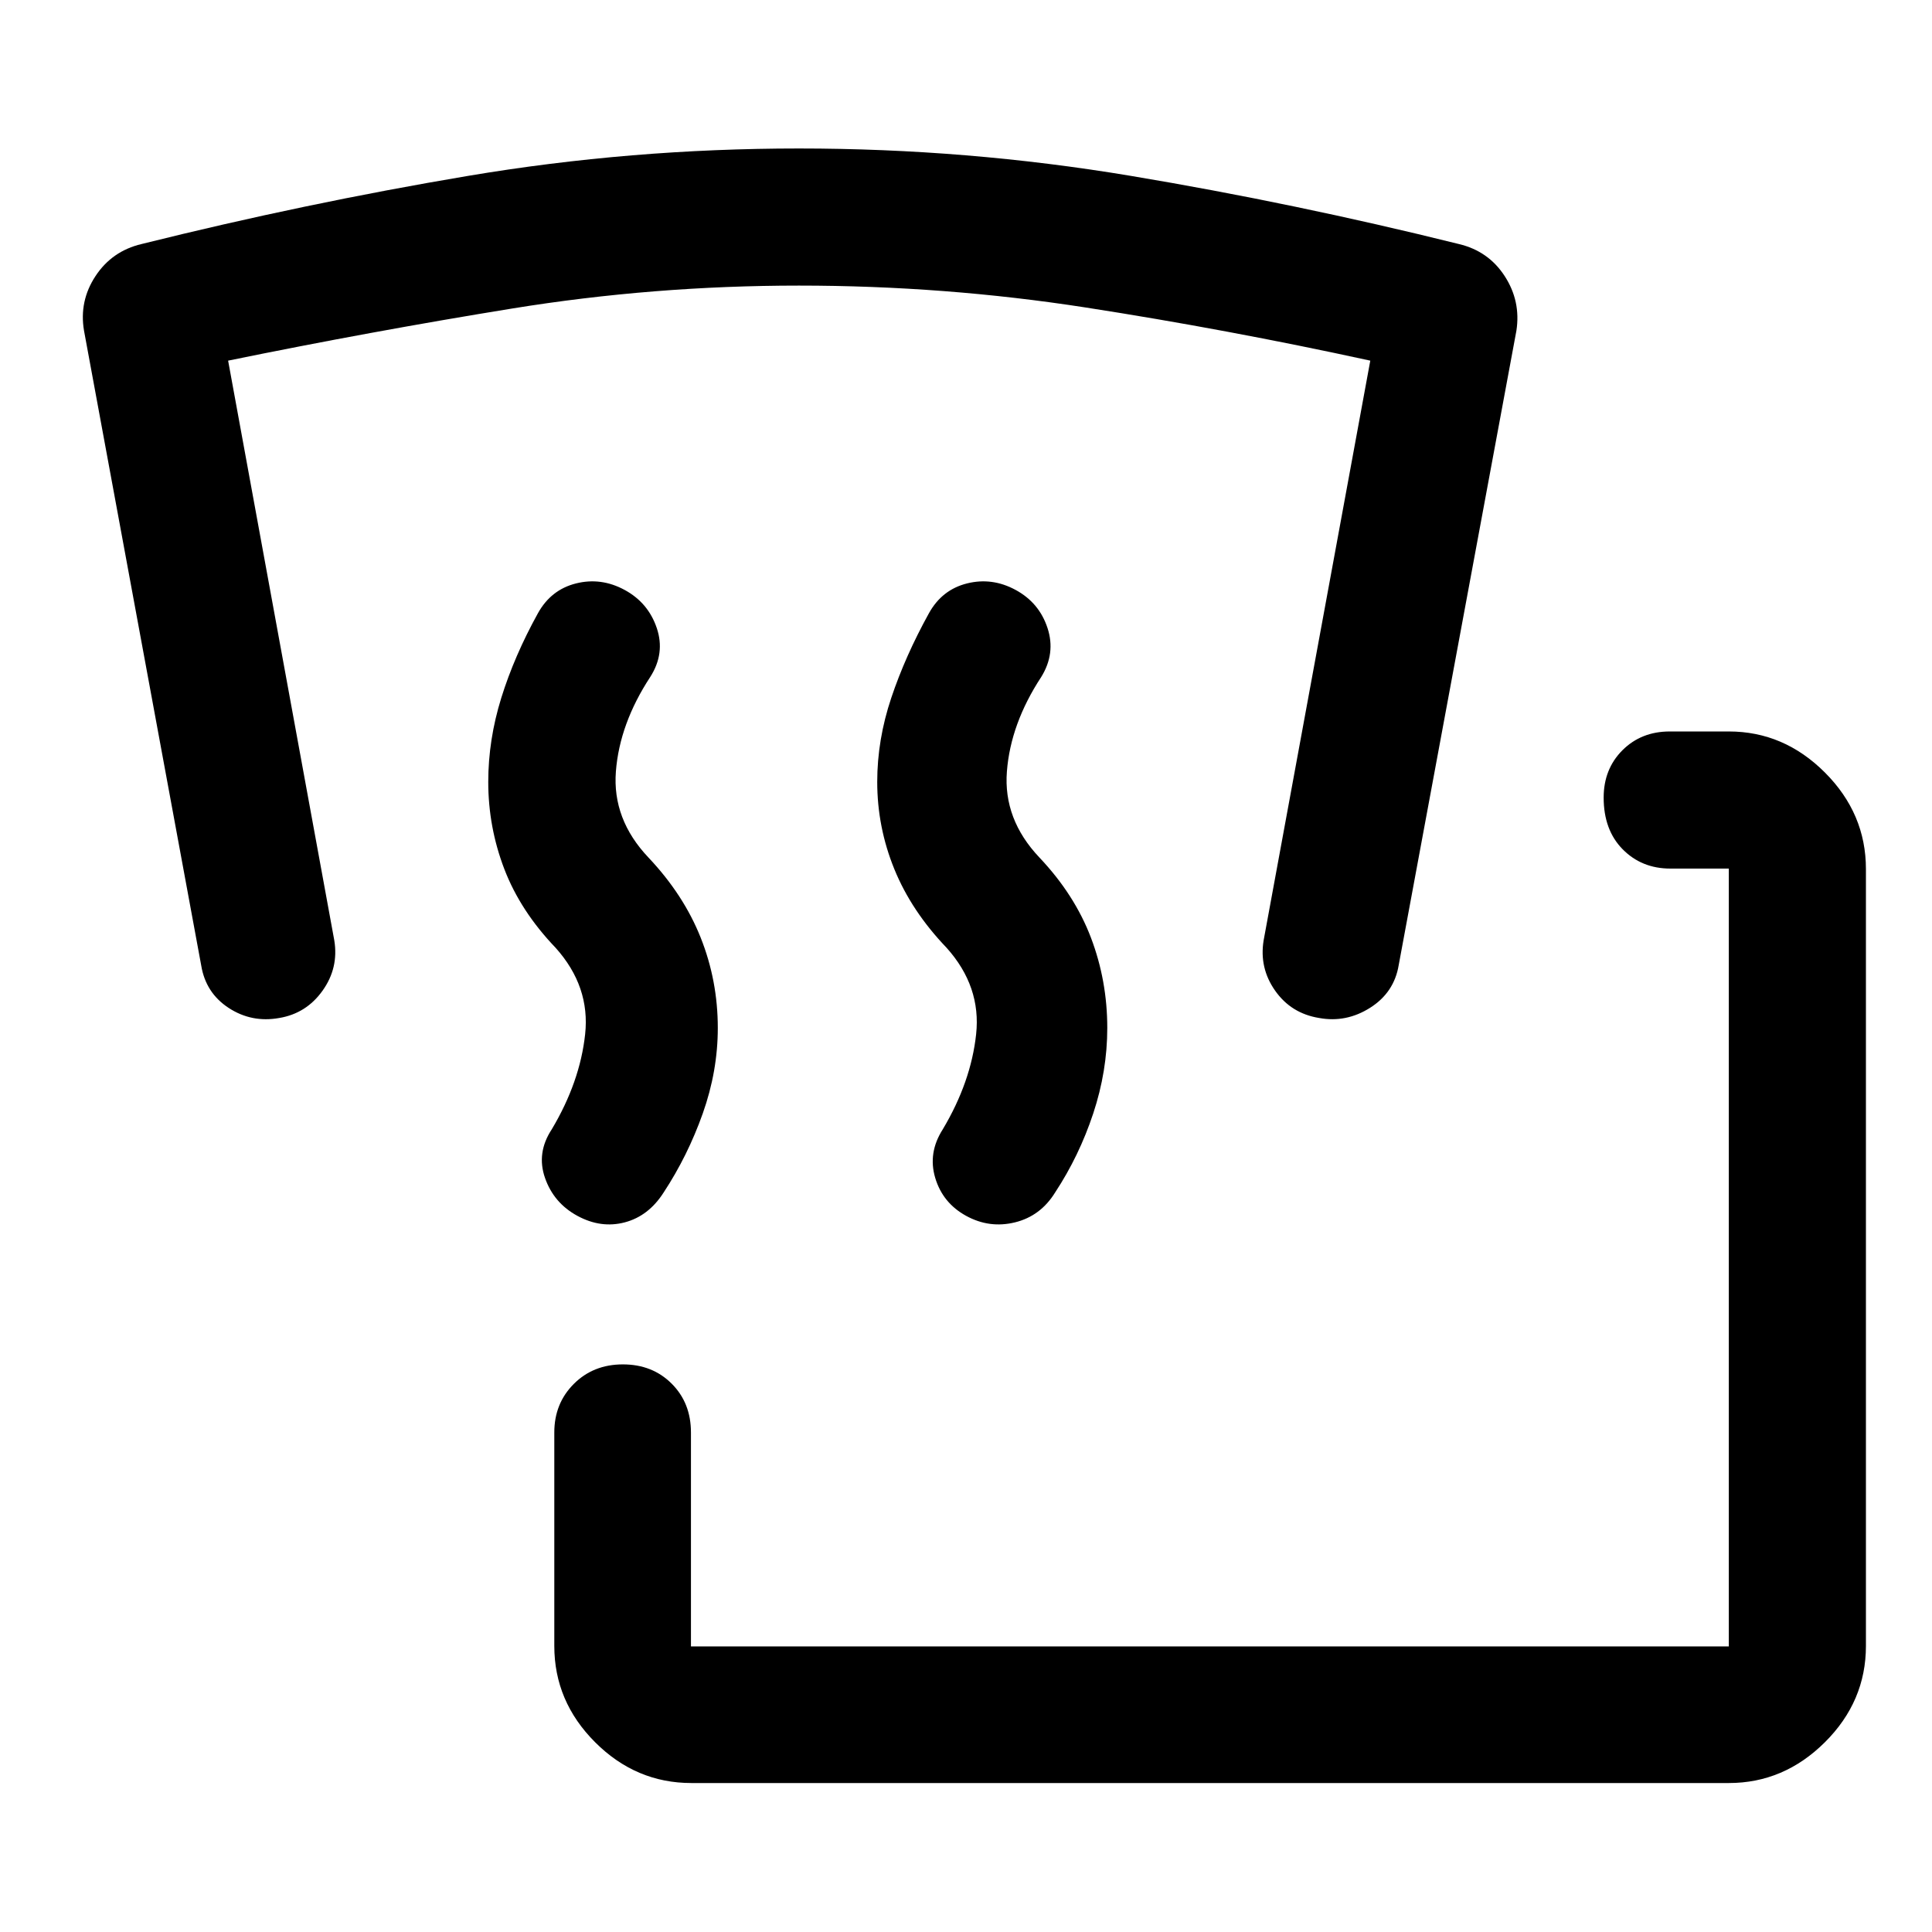
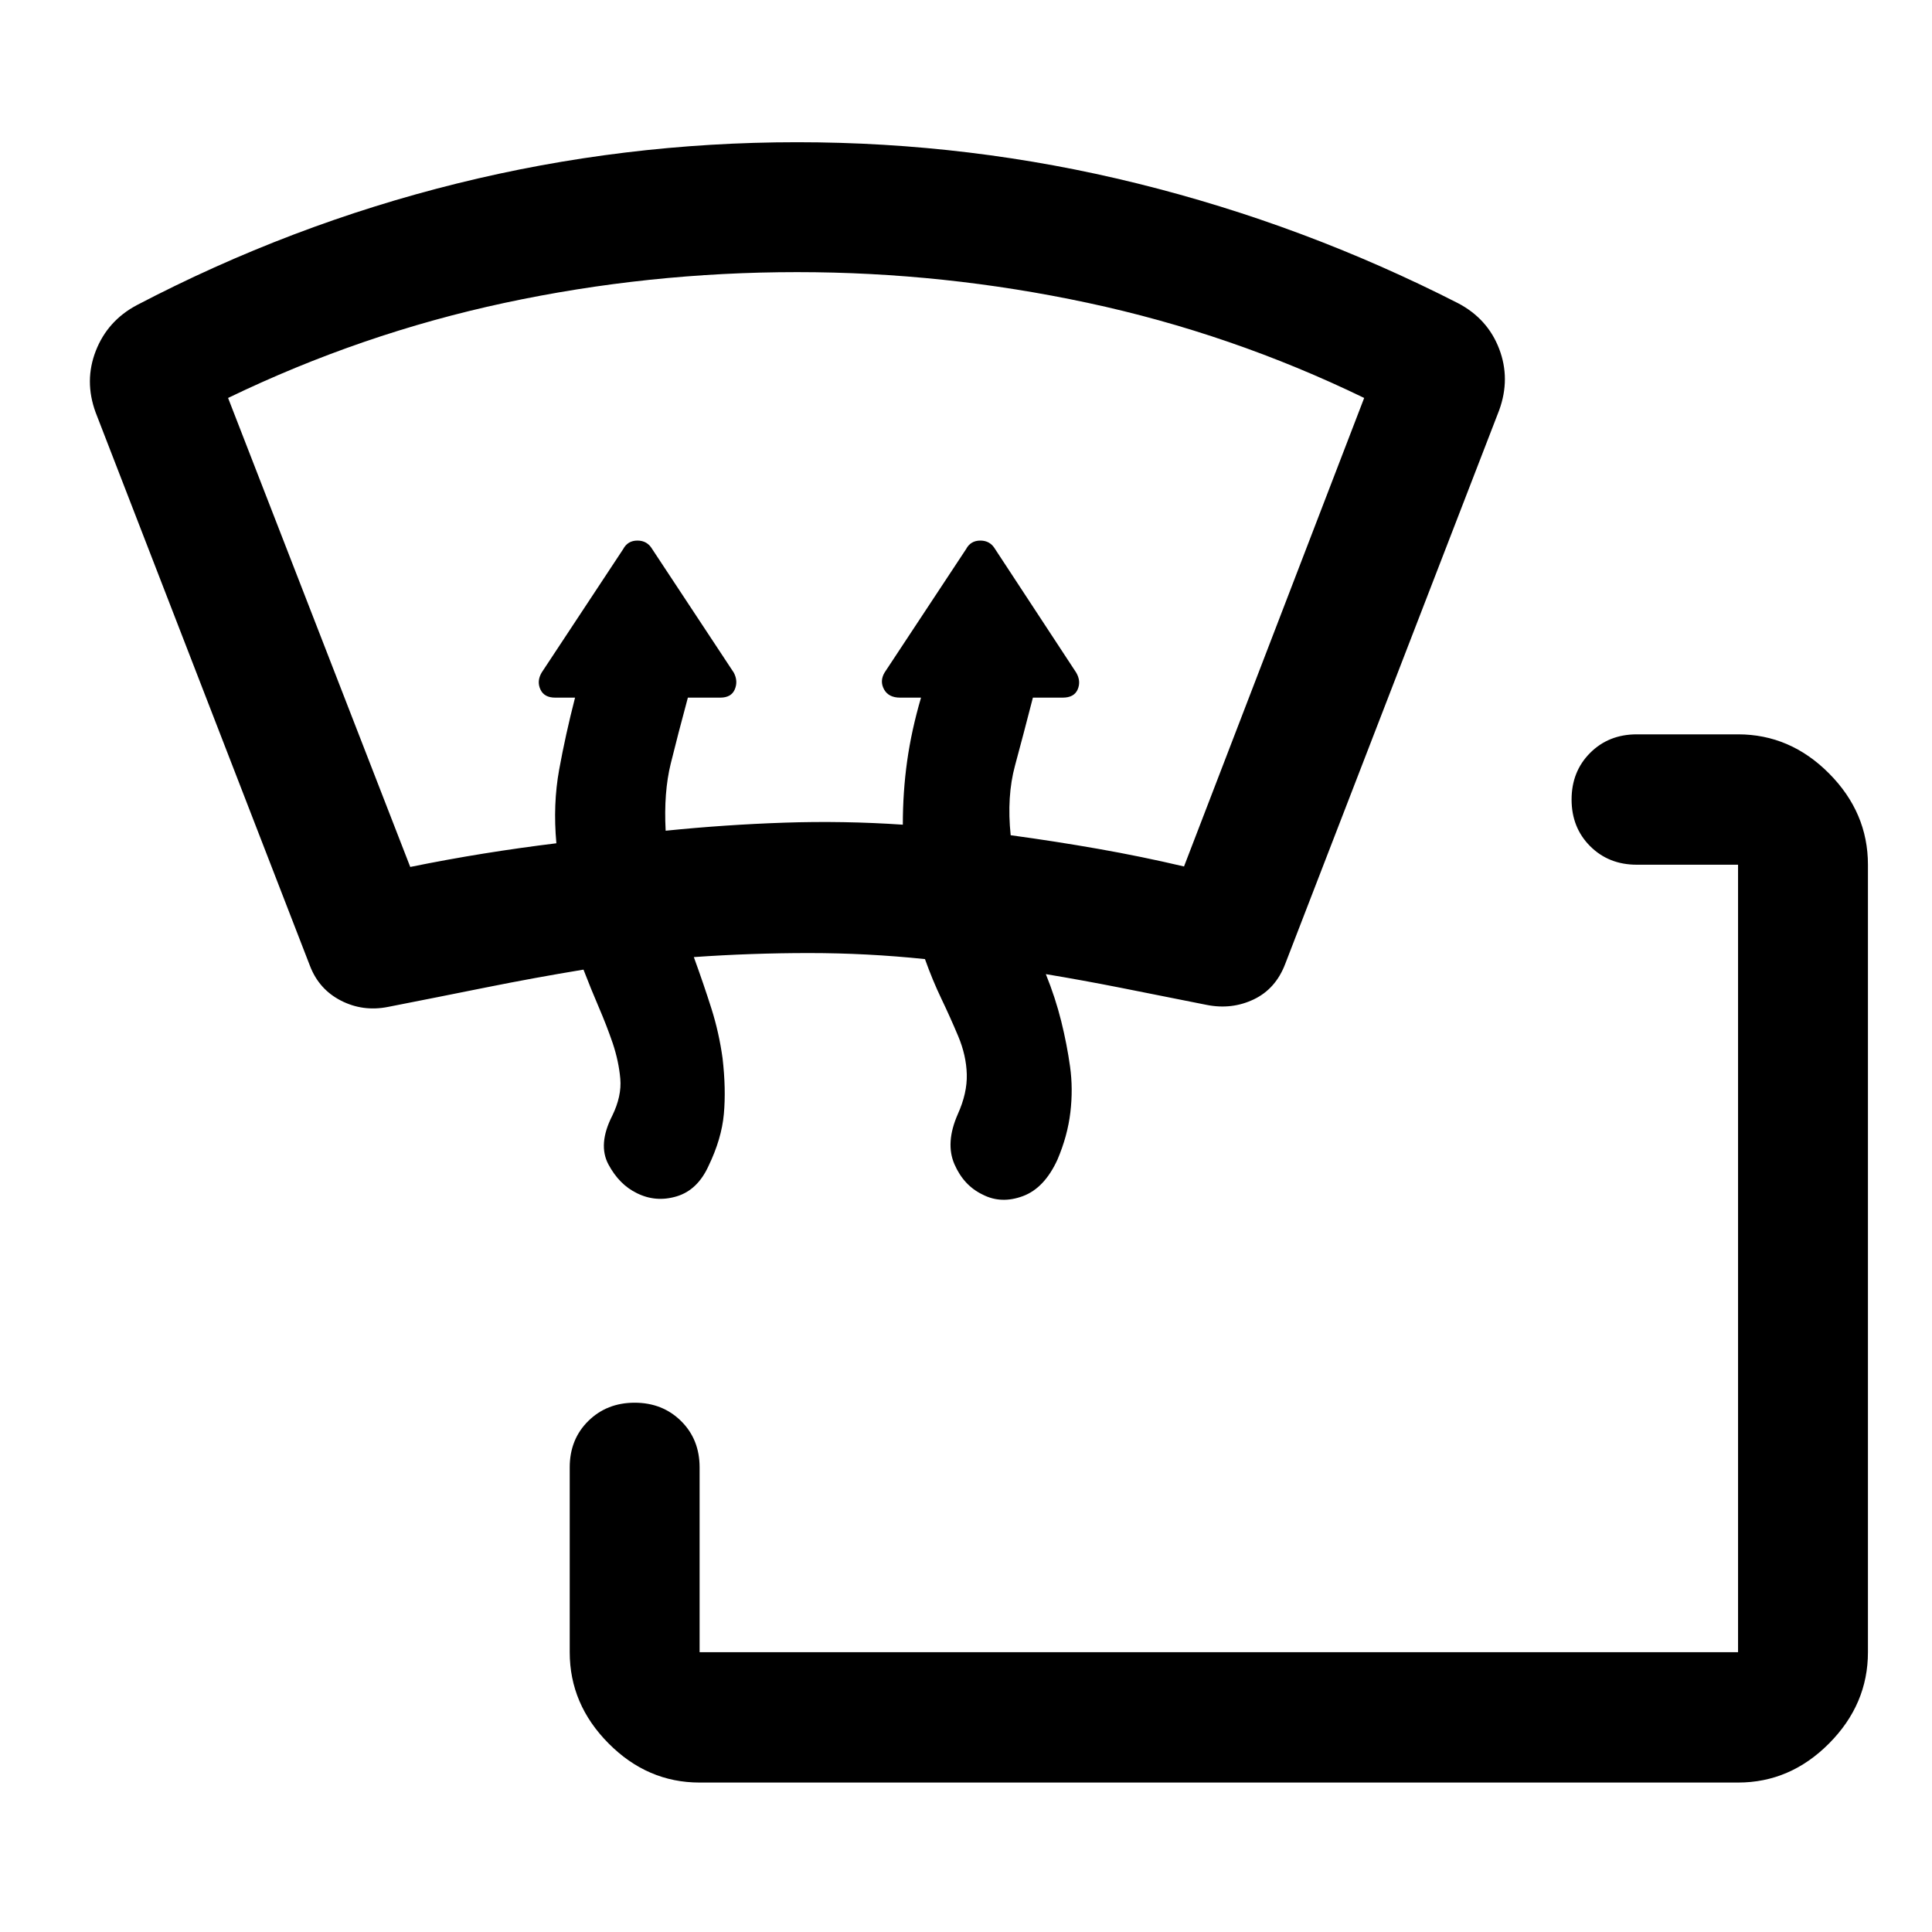
<svg xmlns="http://www.w3.org/2000/svg" viewBox="0 -960 960 960">
-   <path d="M343.57-74.02q-27.59 0-47.86-20.27-20.28-20.28-20.28-47.86v-106.07q0-14.43 9.7-24.13 9.7-9.69 24.37-9.69 14.67 0 24.25 9.57 9.58 9.58 9.58 24.25v106.31h515.71v-386.5h-29.08q-14.2 0-23.66-9.58-9.45-9.58-9.45-25.68 0-14.2 9.33-23.54 9.34-9.33 23.54-9.33h29.32q27.35 0 47.74 20.39t20.39 47.98v386.02q0 27.58-20.39 47.86-20.39 20.27-47.74 20.27H343.57Zm-72.75-300.65q-4.36-12.46 3.35-24.18 14-23.48 16.58-47.22 2.58-23.73-14.66-42.97-17.48-18.24-25.48-39.1-8-20.86-8-43.34 0-20.95 6.48-41.77 6.48-20.82 18.19-42.01 6.48-11.72 18.94-14.84 12.45-3.12 24.17 3.24 11.72 6.36 15.96 18.94 4.24 12.57-3.24 24.29-15.24 23.24-17.08 46.98-1.83 23.74 16.17 42.74 17.47 18.48 25.97 39.83 8.5 21.36 8.5 44.84 0 21.44-7.47 42.51-7.48 21.08-19.44 39.27-7.48 11.72-19.31 14.84-11.84 3.12-23.56-3.24-11.72-6.36-16.07-18.81Zm193.9 0q-3.74-12.46 3.74-24.18 14-23.48 16.57-47.22 2.58-23.73-14.66-42.97-17.48-18.24-25.98-39.1-8.5-20.86-8.5-43.34 0-20.95 6.98-41.77 6.98-20.82 18.7-42.01 6.47-11.72 18.93-14.84 12.46-3.12 24.17 3.24 11.72 6.36 15.84 18.94 4.12 12.57-3.12 24.29-15.24 23.24-17.07 46.98-1.84 23.74 16.16 42.74 17.48 18.48 25.6 39.83 8.12 21.36 8.12 44.84 0 21.44-6.98 42.51-6.98 21.08-18.94 39.27-7.24 11.72-19.93 14.84-12.7 3.12-24.3-3.24-11.59-6.36-15.33-18.81ZM254.55-806.71q-70.16 11.38-141.2 25.91l52.76 288.08q2.24 13.68-5.84 24.99-8.07 11.32-21.51 13.56-13.67 2.47-25.11-4.98-11.43-7.46-13.67-21.13L41.74-795.72q-2.48-14.67 5.72-27.11 8.19-12.43 22.87-15.91 81.24-20.24 162.21-33.86 80.98-13.62 164.46-13.62t164.96 13.62q81.47 13.62 162.95 33.86 14.68 3.48 22.75 15.91 8.08 12.44 5.84 27.11l-58.48 315.2q-2.24 13.67-14.17 21.25-11.94 7.57-25.37 5.1-13.91-2.24-21.87-13.56-7.96-11.31-5.72-24.99l53-288.08q-71.28-15.53-141.44-26.41-70.17-10.88-142.45-10.88-72.28 0-142.45 11.38Z" />
+   <path d="M344.76-484.43q5 13.76 8.76 25.64t5.52 24.64q1.76 15.28.64 27.66-1.11 12.38-7.64 25.9-5.47 11.96-15.83 15.06-10.36 3.1-19.8-1.62-8.71-4.24-14.07-14.22-5.36-9.98 1.88-24.22 4.76-9.76 4-18.4-.76-8.64-3.76-17.64-3-8.76-6.88-17.78-3.88-9.02-7.65-18.79-24.28 4-48.56 8.88-24.28 4.89-48.57 9.65-12.43 2.47-23.37-3.12-10.93-5.6-15.41-17.28L47.5-755.11q-5.72-15.67.12-30.59 5.84-14.91 20.27-22.63 76.48-40 159.22-60.5t168.98-20.5q86.24 0 169.09 20.5 82.86 20.5 159.34 59.5 14.68 7.72 20.39 22.63 5.72 14.92 0 30.59L638.63-481.07q-4.72 12.44-15.65 17.66-10.94 5.21-23.37 2.74-23.81-4.76-42.85-8.53-19.04-3.76-37.09-6.76 4.76 11.76 7.65 23.41 2.88 11.64 4.4 22.64 1.52 11 .14 22.64t-6.38 23.4q-6.48 14.24-17.22 18.22-10.74 3.98-19.93-.74-9.44-4.48-14.06-15.08-4.62-10.6 1.62-24.83 4.76-10.53 4.5-19.91-.26-9.38-4.26-18.9-4-9.52-8.38-18.66-4.38-9.14-8.14-19.66-28.76-3-57.54-3-28.79 0-57.31 2Zm-140.91-44.79q18.52-3.76 36.42-6.64 17.9-2.88 36.19-5.12-1.76-19.28 1.38-36.56 3.14-17.29 7.9-35.81h-9.89q-5.48 0-7.34-4.1-1.86-4.09.62-8.33l40.52-61.37q2.24-4.24 7.1-4.24 4.86 0 7.34 4.24l40.52 61.37q2.24 4.24.5 8.33-1.74 4.1-7.22 4.1H341.8q-5 18.52-8.52 32.81-3.52 14.28-2.52 33.32 29.52-3 58.92-4 29.41-1 58.93 1 0-16.28 2.14-31.56 2.14-15.29 6.9-31.57h-10.41q-5.72 0-7.96-4.1-2.24-4.09.24-8.33l40.52-61.37q2.24-4.24 7.1-4.24 4.86 0 7.34 4.24l40.28 61.37q2.48 4.24.74 8.33-1.74 4.1-7.46 4.1h-14.8q-4.76 18.52-8.9 33.81-4.14 15.28-2.14 34.56 22.04 3 43.44 6.76t42.69 8.76l89.52-232.8q-66-32-137.38-47.26-71.38-15.26-144.38-15.26-74 0-145.26 15.26-71.26 15.26-137.5 47.26l90.52 233.04ZM347.63-74.26q-25.91 0-45.23-19.44-19.31-19.43-19.31-45.34v-91.81q0-13.95 9.21-23.05 9.22-9.1 23.06-9.1 13.84 0 23.05 9.1 9.22 9.1 9.22 23.05v91.81h516v-391.29H813.3q-13.95 0-23.17-9.21-9.22-9.22-9.22-23.18 0-13.95 9.22-23.17 9.22-9.22 23.17-9.22h50.33q25.91 0 45.23 19.44 19.31 19.43 19.31 45.34v391.29q0 25.91-19.31 45.34-19.32 19.44-45.23 19.44h-516Z" />
</svg>
